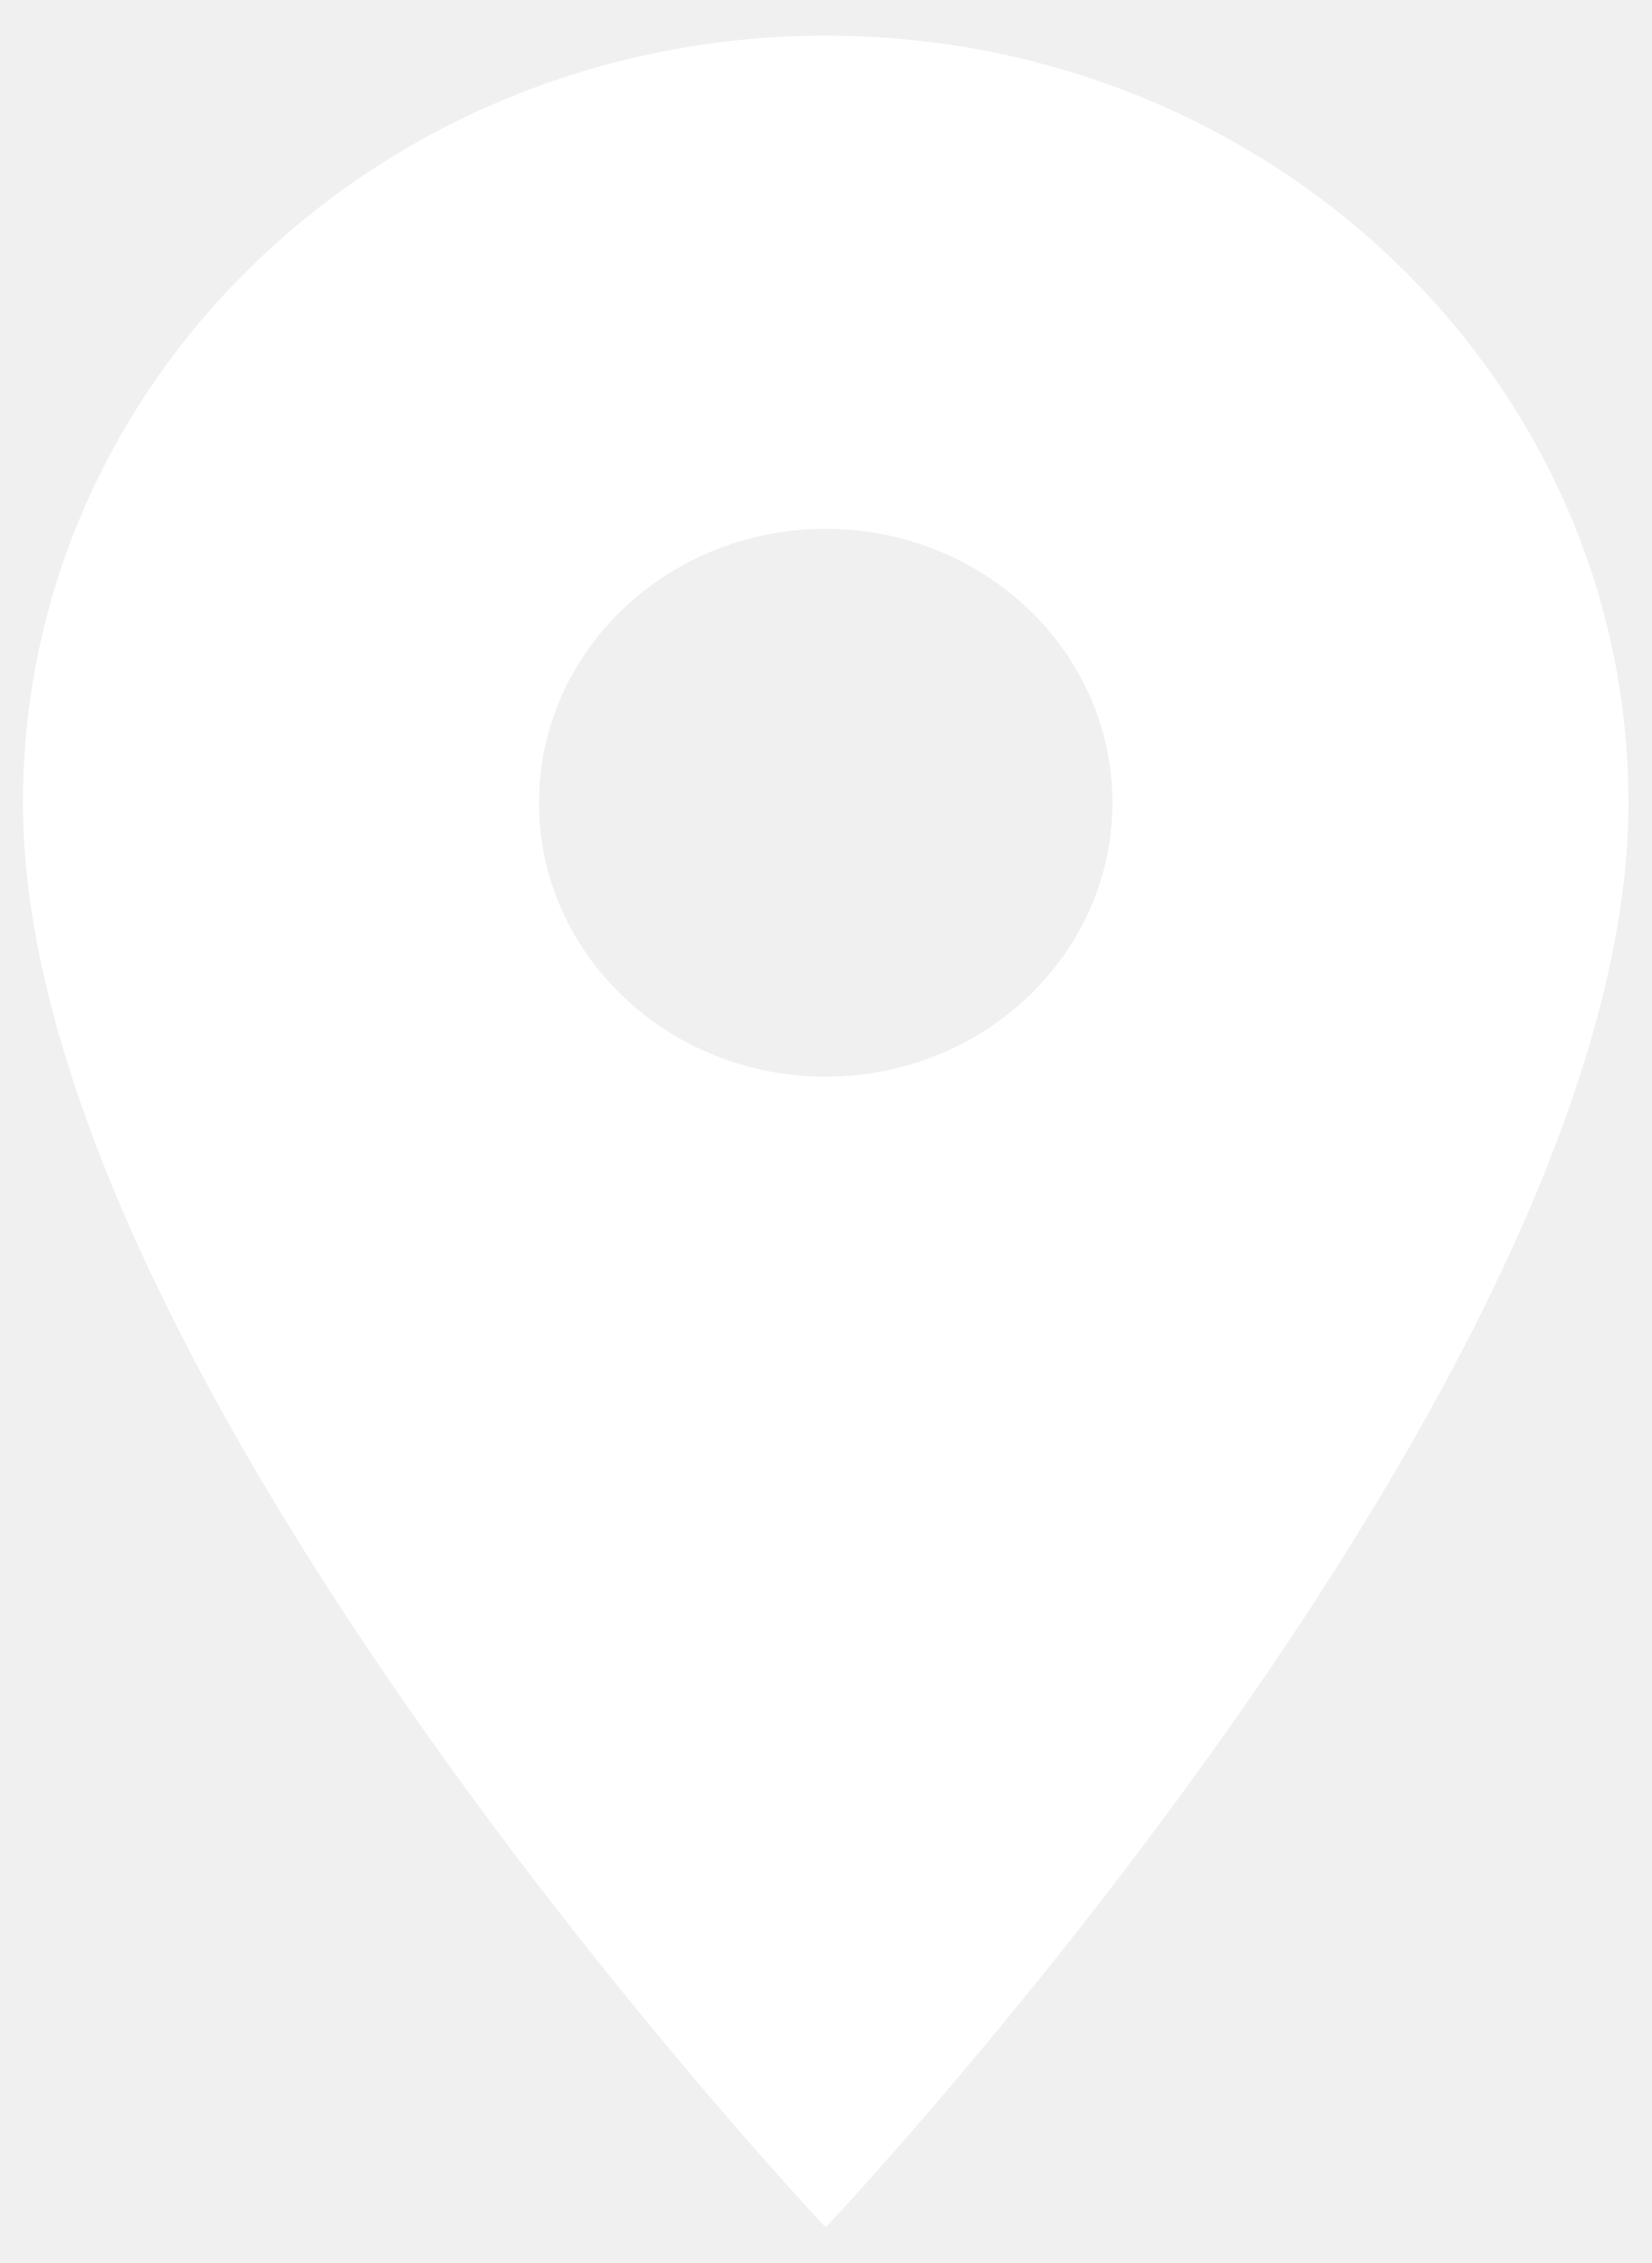
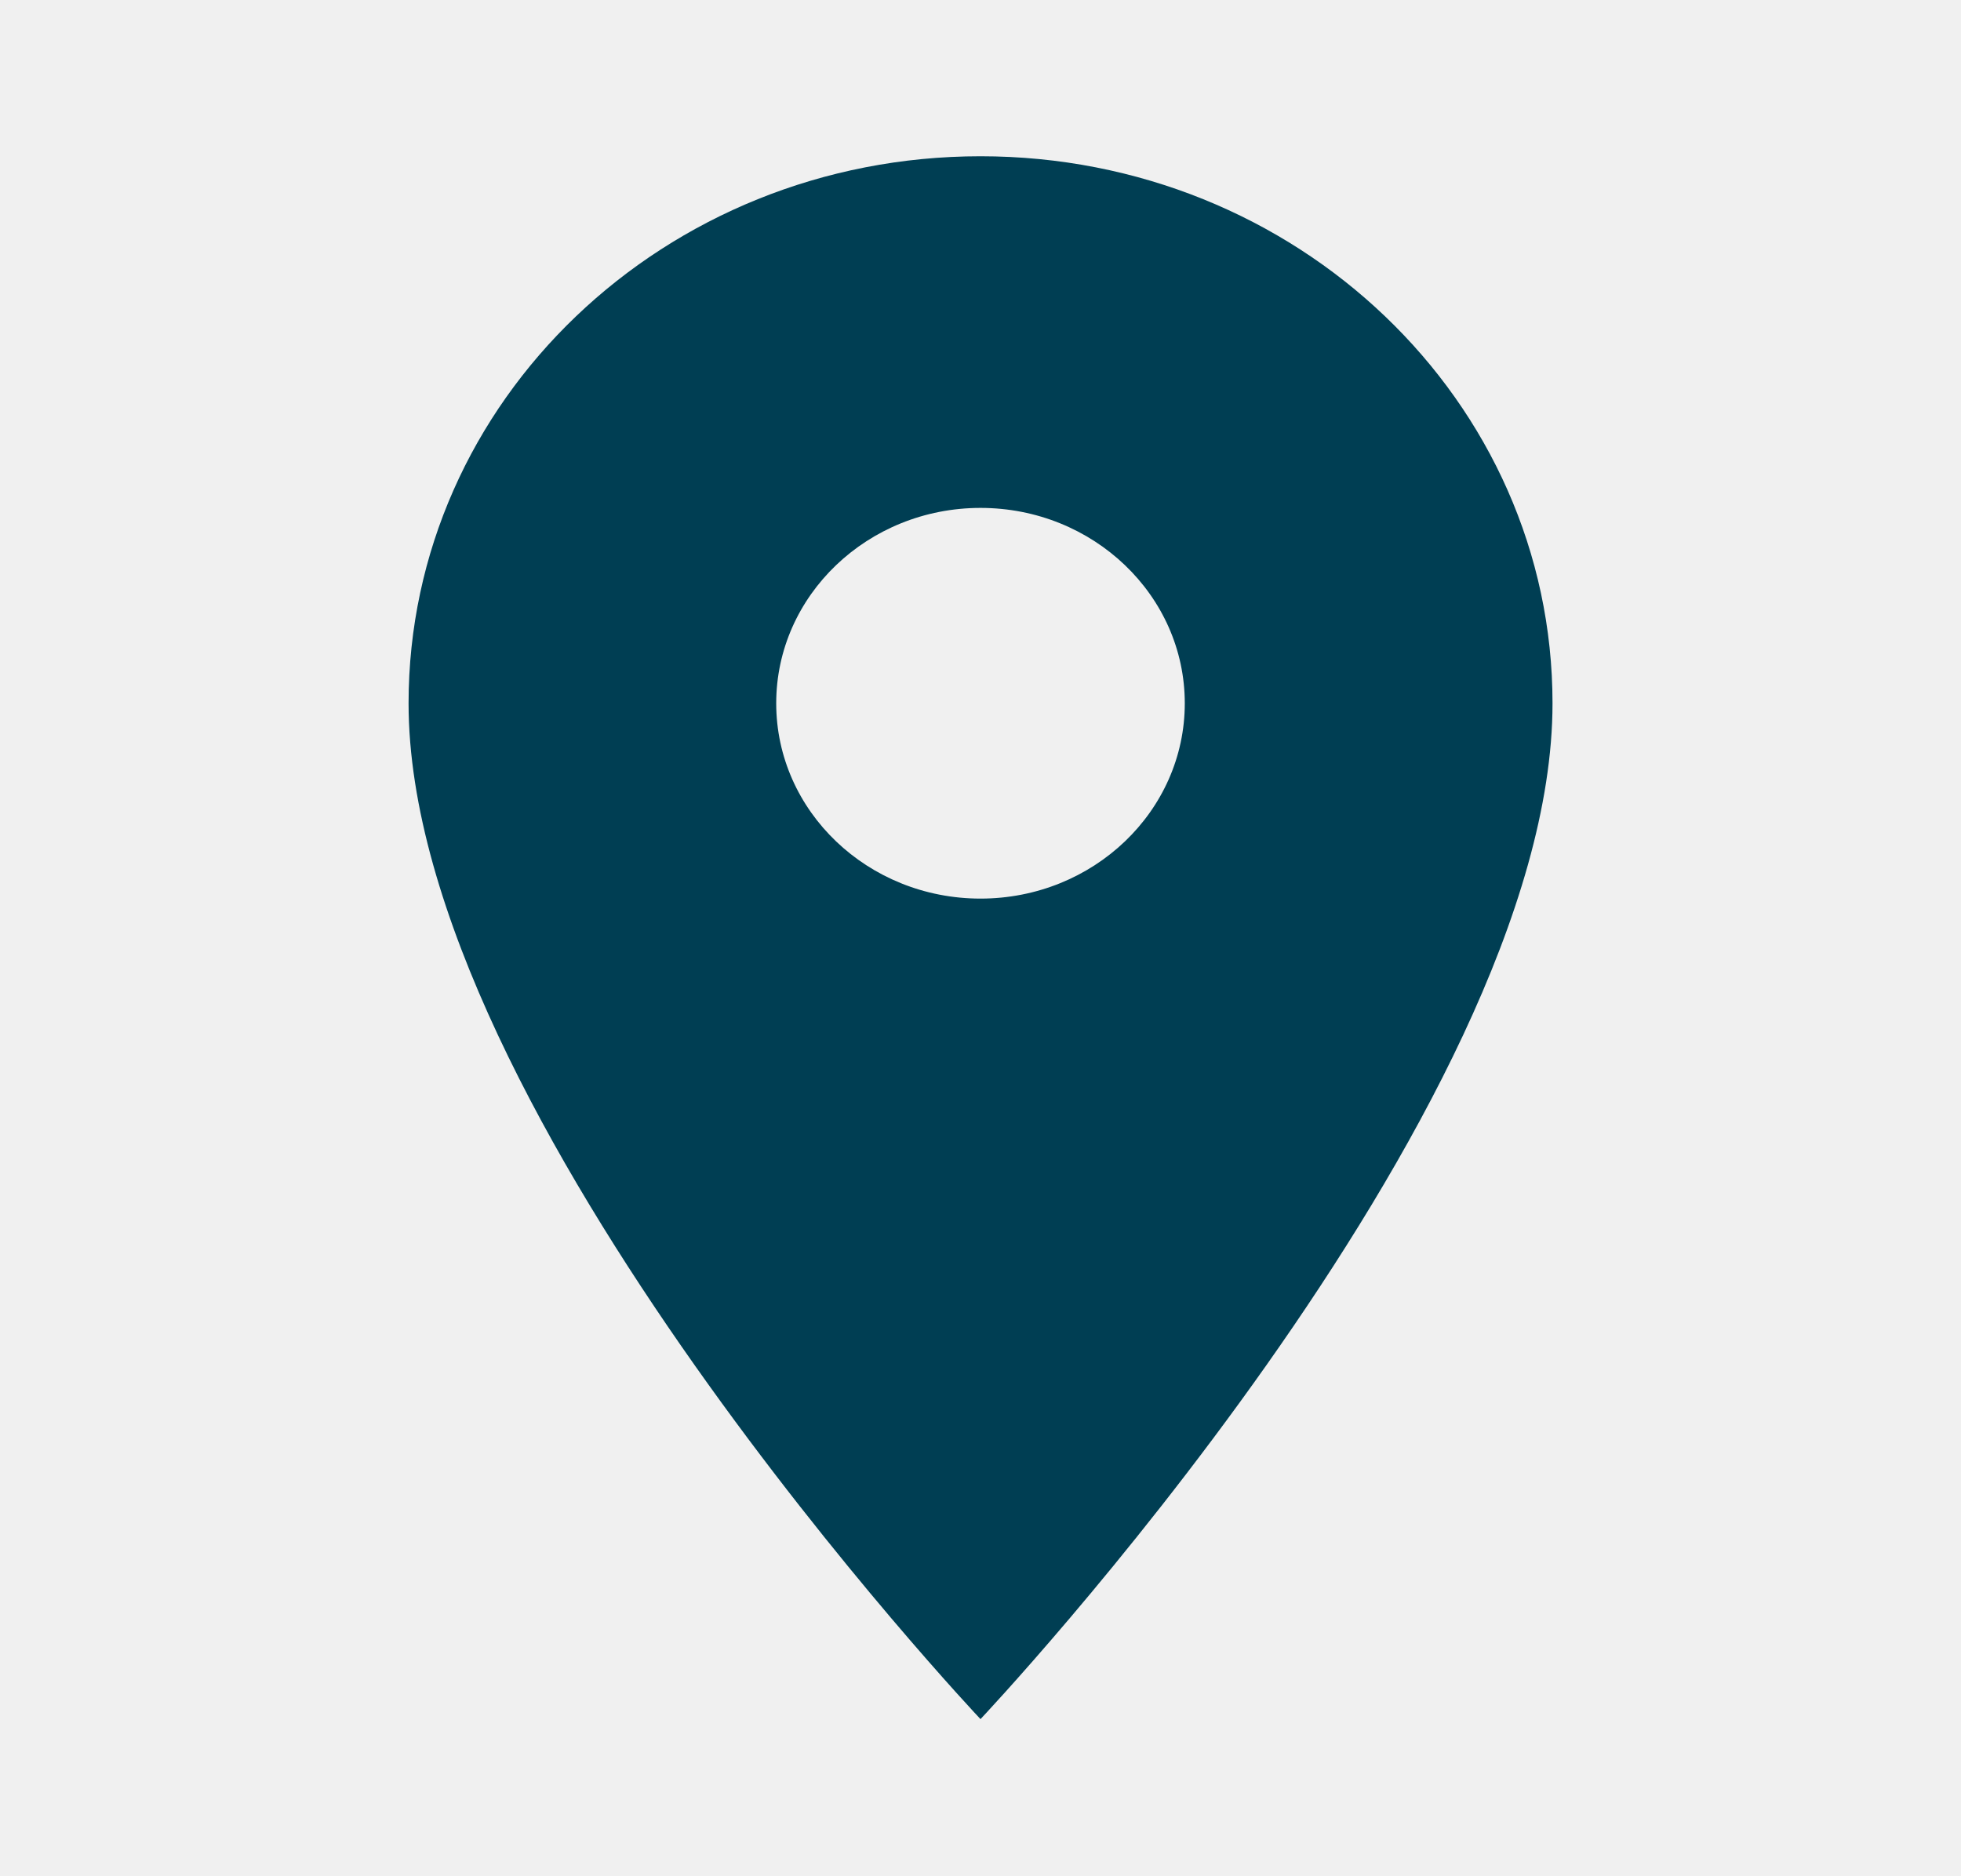
- <svg xmlns="http://www.w3.org/2000/svg" width="27" height="37" viewBox="0 0 27 37" fill="none">
-   <path d="M13.5 0.583C6.244 0.583 0.375 6.191 0.375 13.125C0.375 22.531 13.5 36.417 13.5 36.417C13.5 36.417 26.625 22.531 26.625 13.125C26.625 6.191 20.756 0.583 13.5 0.583ZM13.5 17.604C10.912 17.604 8.812 15.597 8.812 13.125C8.812 10.652 10.912 8.646 13.5 8.646C16.087 8.646 18.188 10.652 18.188 13.125C18.188 15.597 16.087 17.604 13.5 17.604Z" fill="white" />
+ <svg xmlns="http://www.w3.org/2000/svg" width="23" height="22" viewBox="0 0 23 22" fill="none">
+   <path d="M11.5 1.833C7.792 1.833 4.792 4.702 4.792 8.25C4.792 13.062 11.5 20.166 11.5 20.166C11.5 20.166 18.209 13.062 18.209 8.25C18.209 4.702 15.209 1.833 11.5 1.833ZM11.5 10.541C10.178 10.541 9.104 9.515 9.104 8.25C9.104 6.985 10.178 5.958 11.5 5.958C12.823 5.958 13.896 6.985 13.896 8.25C13.896 9.515 12.823 10.541 11.5 10.541Z" fill="#003E53" />
</svg>
